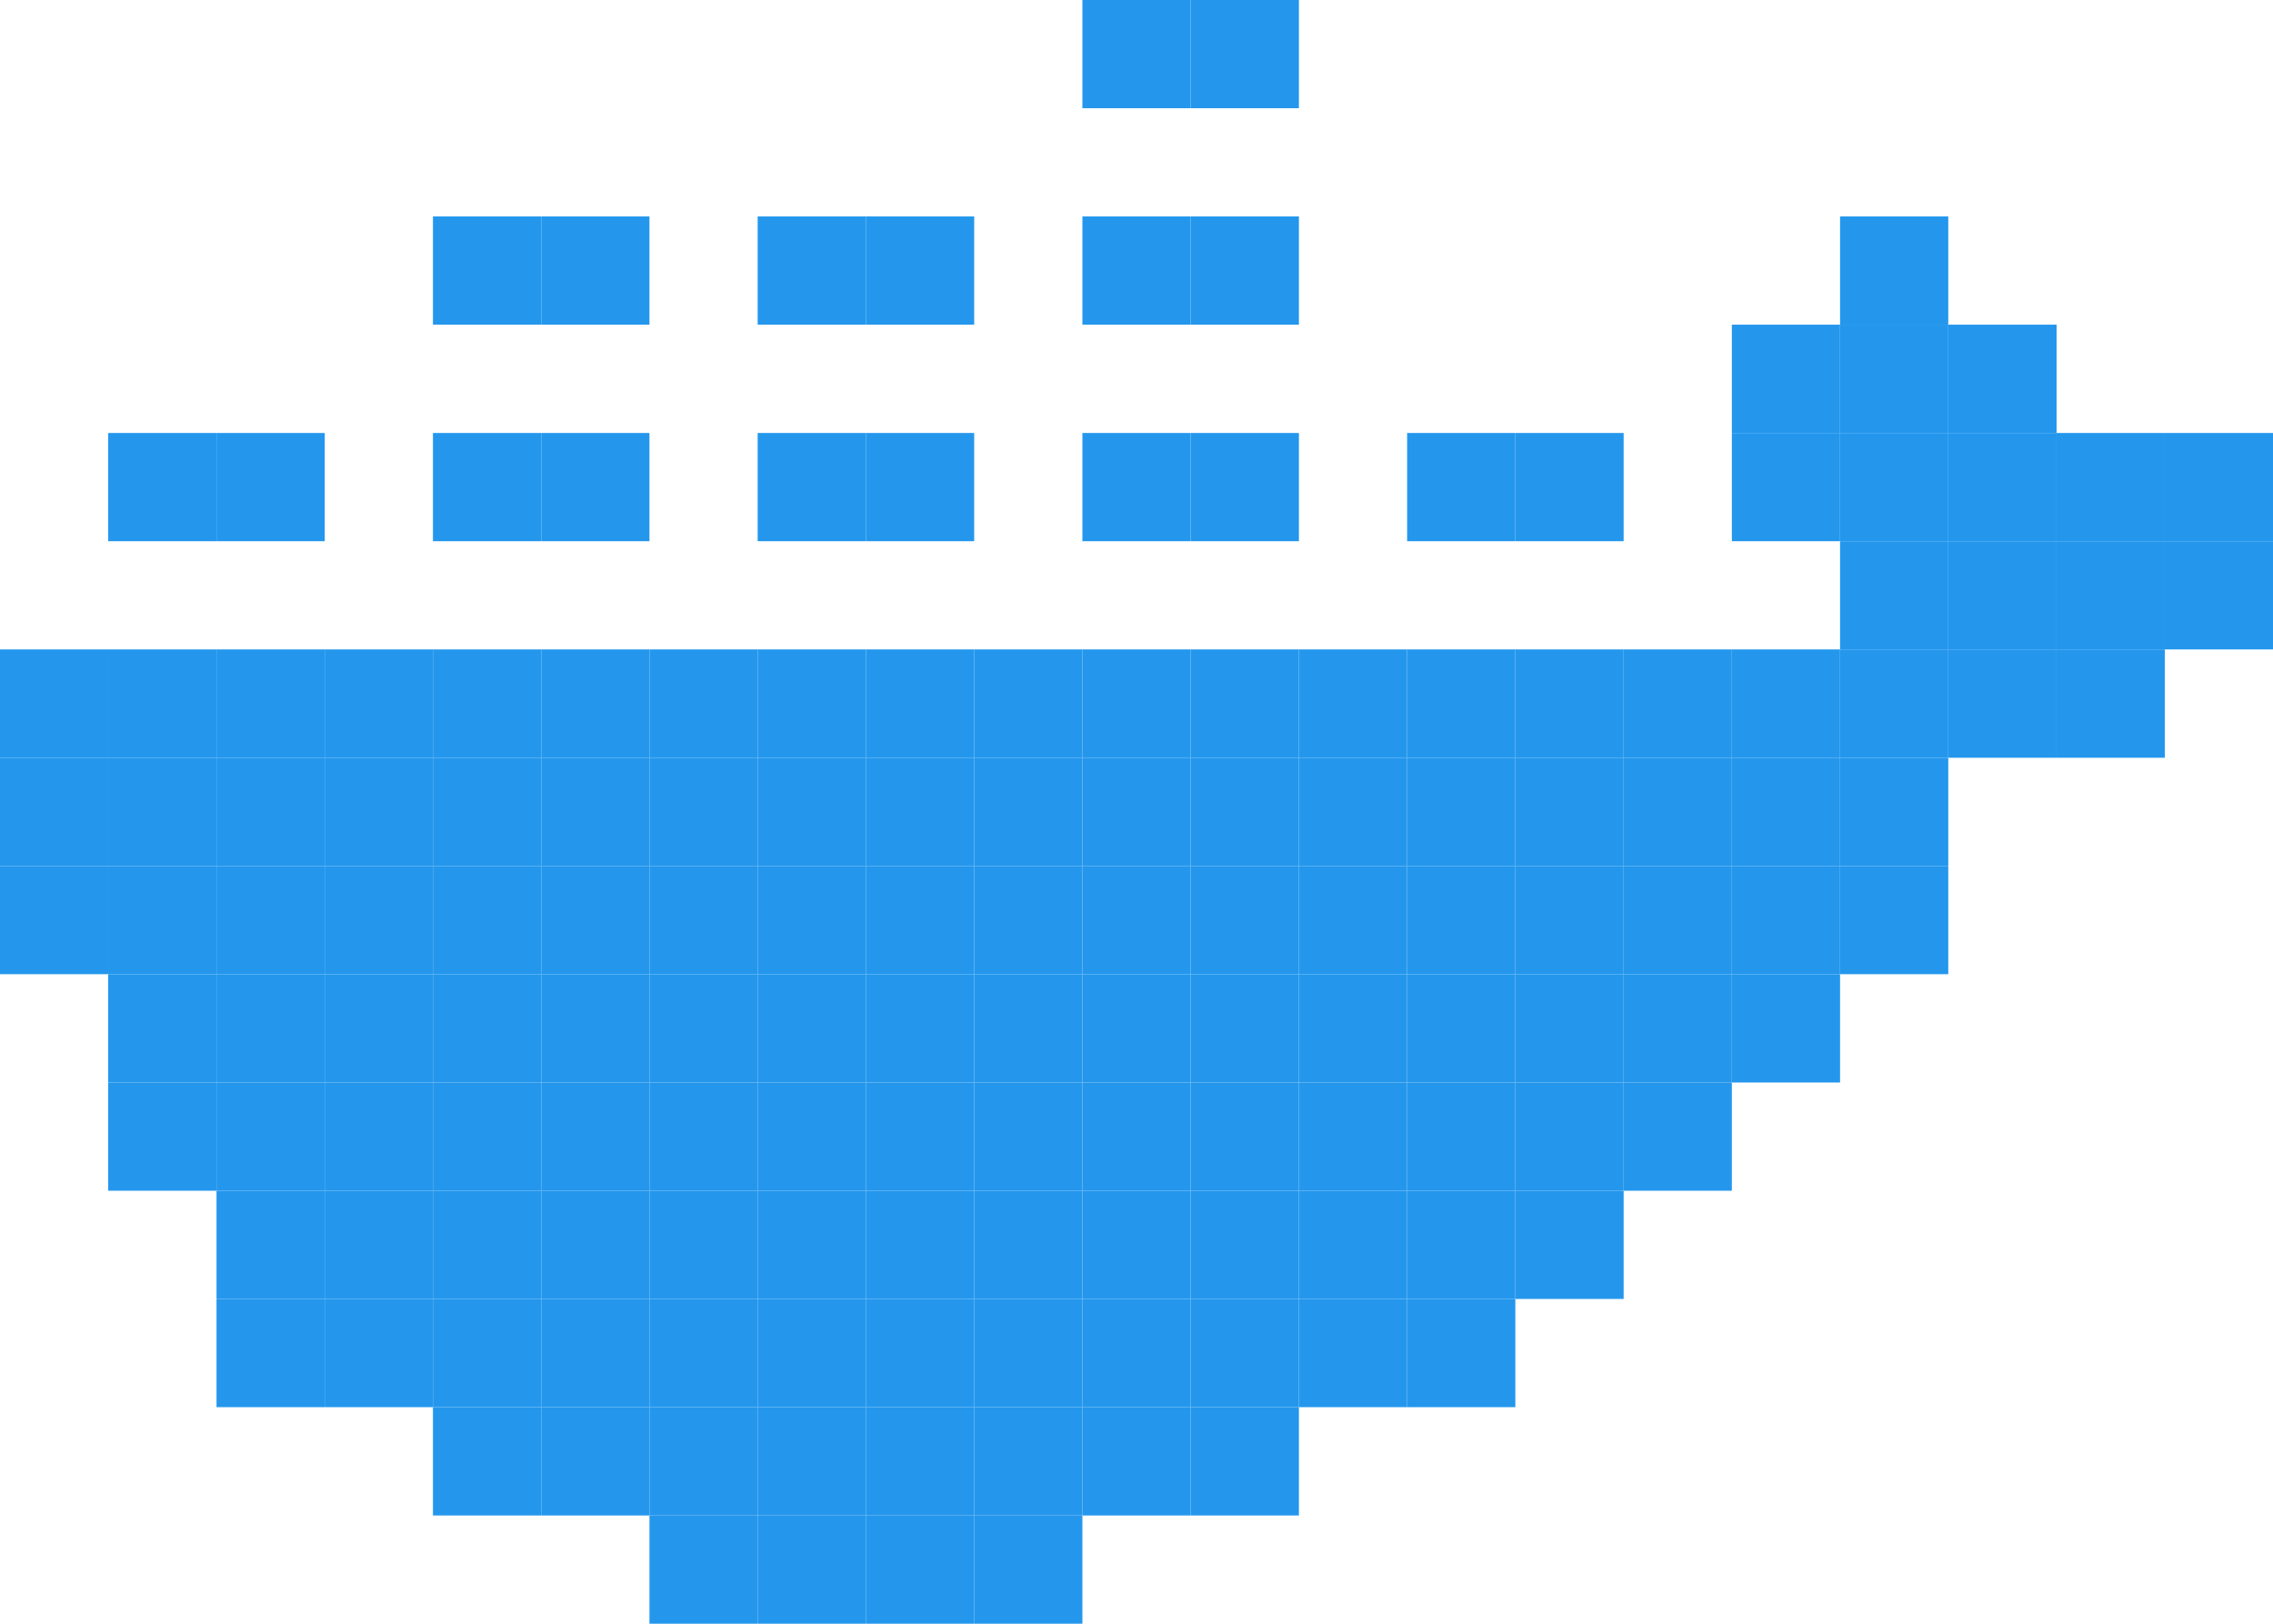
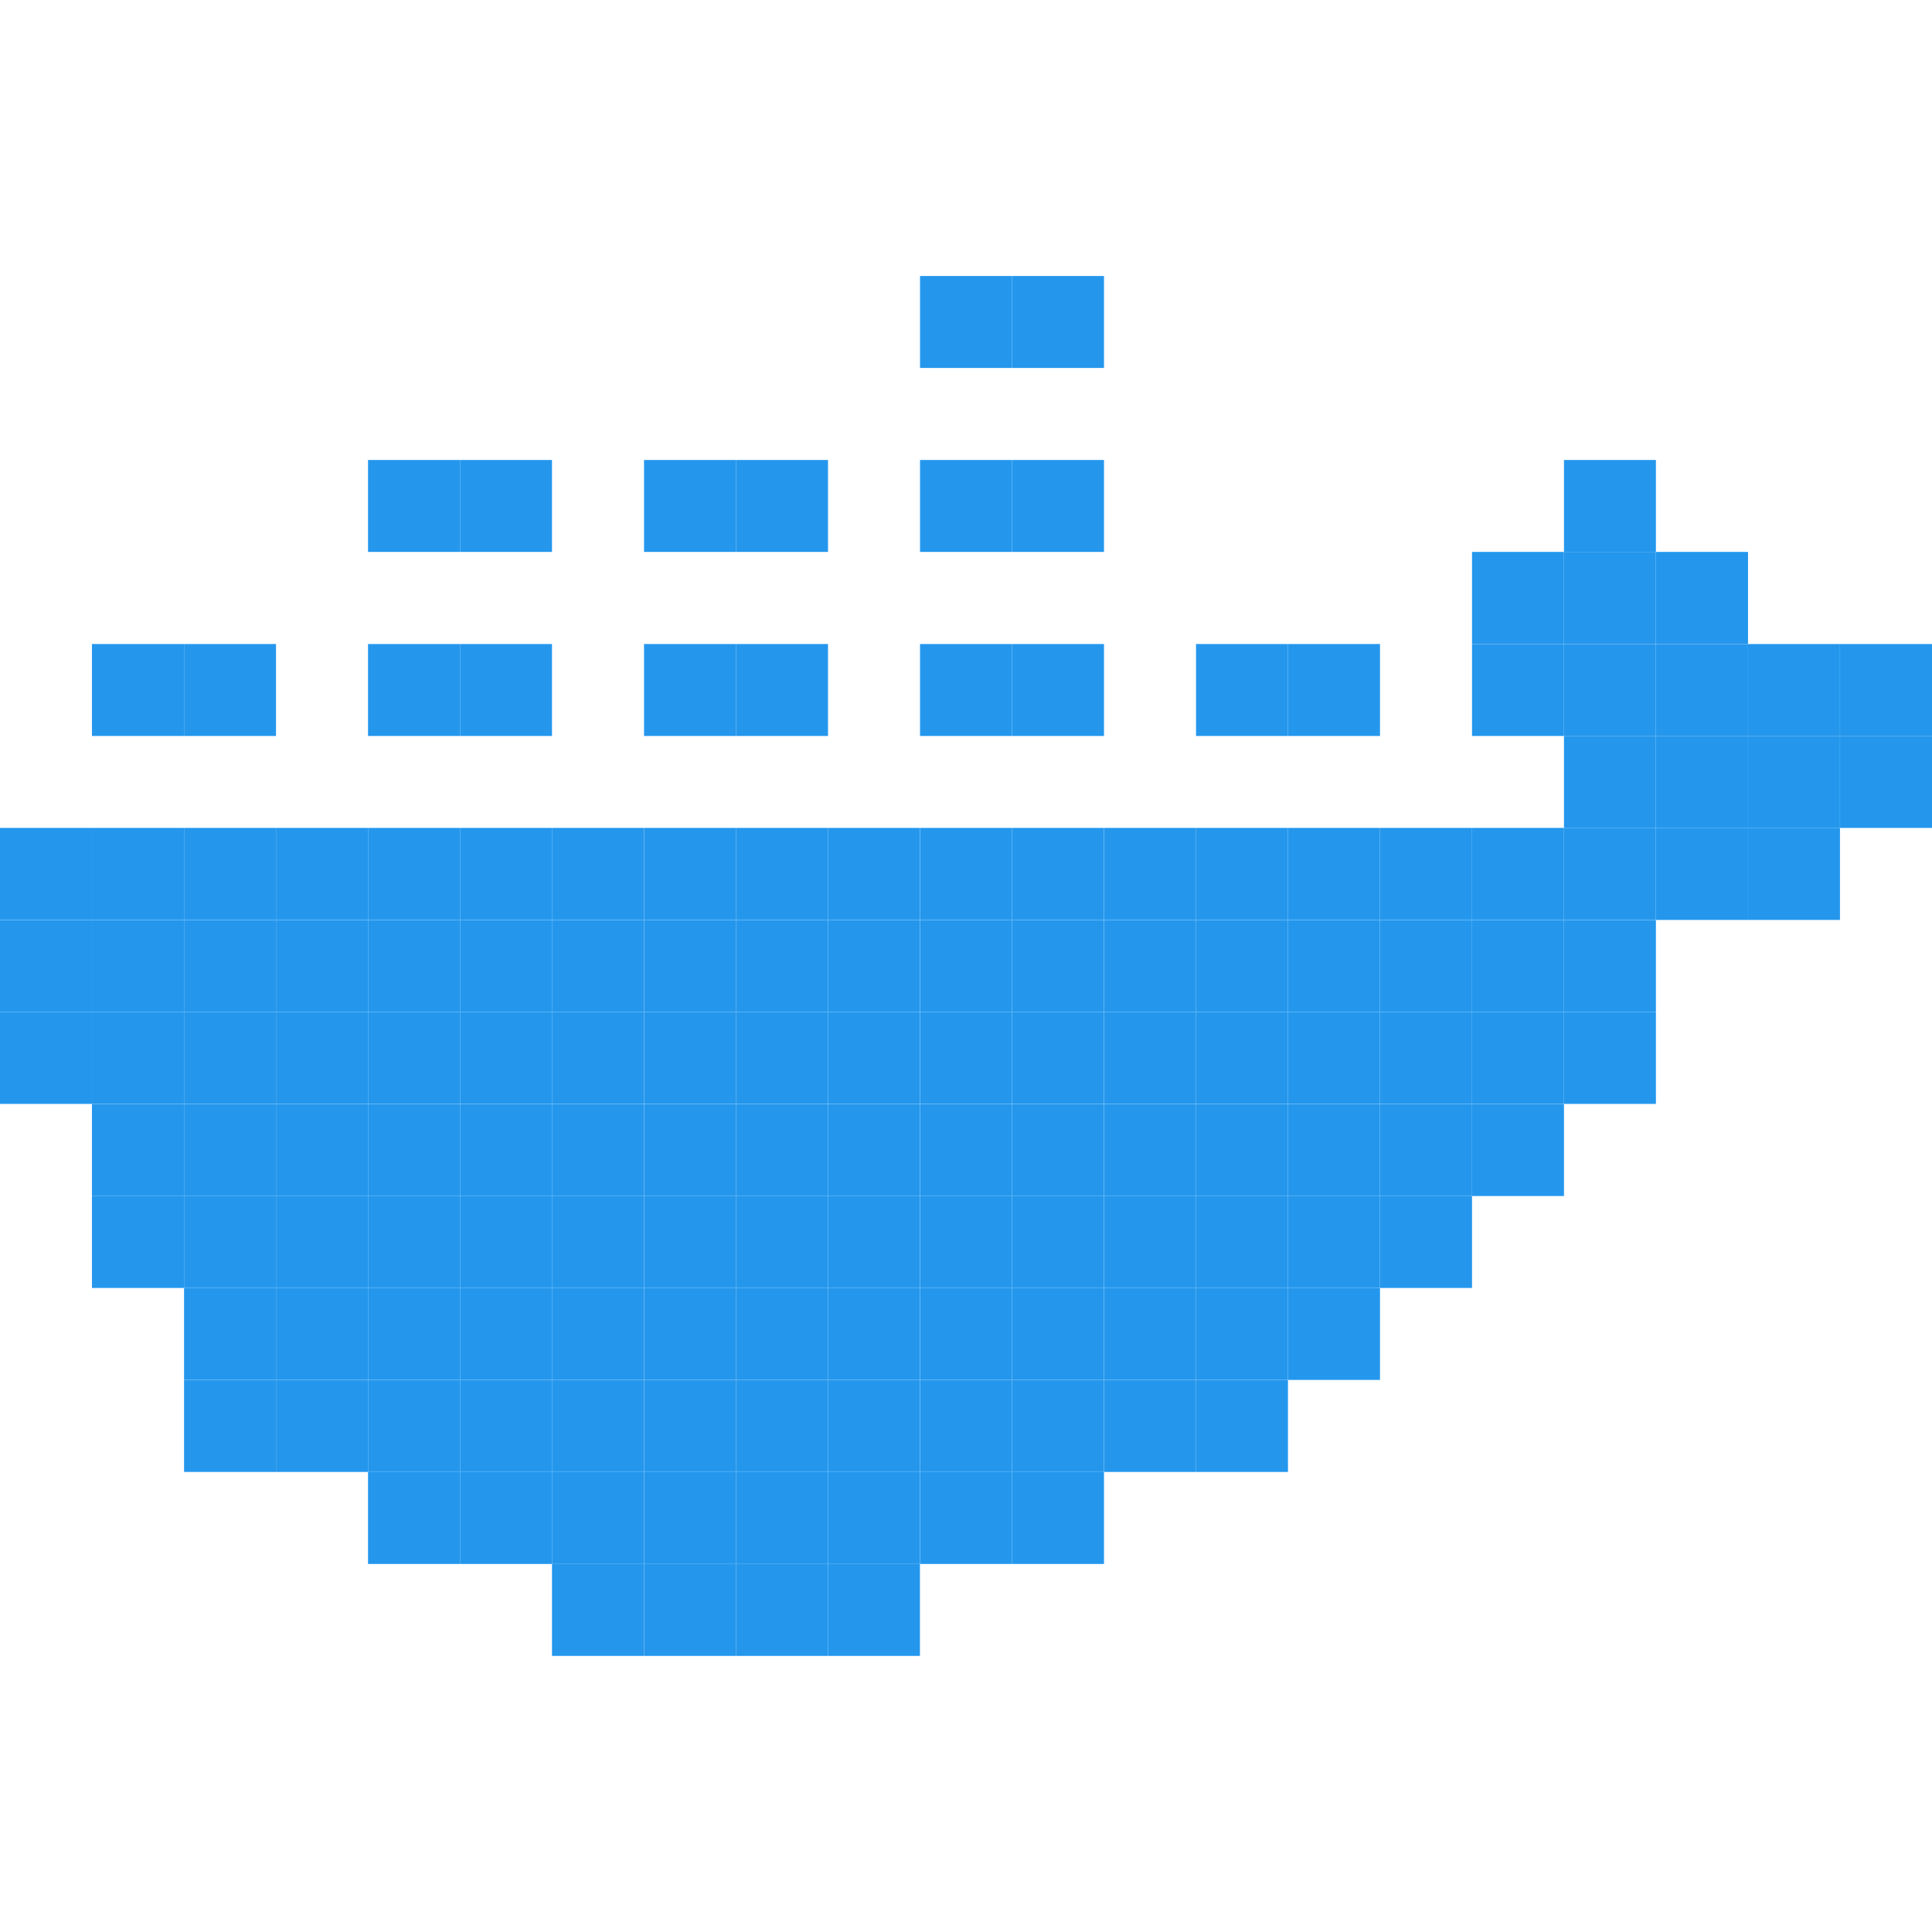
- <svg xmlns="http://www.w3.org/2000/svg" viewBox="0 0 224.55 160.39">
+ <svg xmlns="http://www.w3.org/2000/svg" id="tecnologias" viewBox="0 0 224 224">
  <defs>
    <style>.cls-1{fill:#2497ed;}</style>
  </defs>
-   <g id="Capa_2" data-name="Capa 2">
-     <g id="tecnologias">
-       <rect class="cls-1" x="74.85" y="149.7" width="10.69" height="10.69" />
-       <rect class="cls-1" x="64.16" y="149.7" width="10.69" height="10.69" />
-       <rect class="cls-1" x="96.24" y="149.7" width="10.69" height="10.69" />
-       <rect class="cls-1" x="85.54" y="149.7" width="10.7" height="10.69" />
-       <rect class="cls-1" x="213.86" y="53.46" width="10.69" height="10.69" />
-       <rect class="cls-1" x="213.86" y="42.77" width="10.69" height="10.69" />
-       <rect class="cls-1" x="203.17" y="64.15" width="10.69" height="10.7" />
-       <rect class="cls-1" x="203.17" y="53.46" width="10.69" height="10.69" />
-       <rect class="cls-1" x="203.17" y="42.77" width="10.69" height="10.69" />
-       <rect class="cls-1" x="192.47" y="64.15" width="10.7" height="10.7" />
-       <rect class="cls-1" x="192.47" y="53.46" width="10.7" height="10.69" />
-       <rect class="cls-1" x="192.47" y="42.77" width="10.7" height="10.69" />
-       <rect class="cls-1" x="192.47" y="32.07" width="10.7" height="10.7" />
-       <rect class="cls-1" x="181.78" y="85.54" width="10.69" height="10.69" />
-       <rect class="cls-1" x="181.78" y="74.85" width="10.69" height="10.69" />
-       <rect class="cls-1" x="181.78" y="64.15" width="10.69" height="10.7" />
-       <rect class="cls-1" x="181.78" y="53.46" width="10.69" height="10.69" />
-       <rect class="cls-1" x="181.78" y="42.77" width="10.69" height="10.69" />
-       <rect class="cls-1" x="181.78" y="32.07" width="10.69" height="10.7" />
-       <rect class="cls-1" x="181.78" y="21.38" width="10.69" height="10.69" />
-       <rect class="cls-1" x="171.09" y="96.23" width="10.69" height="10.7" />
-       <rect class="cls-1" x="171.09" y="85.54" width="10.69" height="10.69" />
-       <rect class="cls-1" x="171.09" y="74.85" width="10.69" height="10.69" />
-       <rect class="cls-1" x="171.09" y="64.15" width="10.69" height="10.7" />
-       <rect class="cls-1" x="171.09" y="42.77" width="10.69" height="10.69" />
-       <rect class="cls-1" x="171.09" y="32.07" width="10.69" height="10.7" />
-       <rect class="cls-1" x="160.4" y="106.93" width="10.69" height="10.69" />
-       <rect class="cls-1" x="160.4" y="96.23" width="10.69" height="10.7" />
-       <rect class="cls-1" x="160.4" y="85.54" width="10.69" height="10.69" />
-       <rect class="cls-1" x="160.4" y="74.85" width="10.69" height="10.69" />
-       <rect class="cls-1" x="160.4" y="64.15" width="10.69" height="10.7" />
-       <rect class="cls-1" x="149.7" y="117.62" width="10.7" height="10.69" />
-       <rect class="cls-1" x="149.7" y="106.93" width="10.7" height="10.69" />
-       <rect class="cls-1" x="149.7" y="96.23" width="10.7" height="10.7" />
-       <rect class="cls-1" x="149.7" y="85.54" width="10.7" height="10.69" />
-       <rect class="cls-1" x="149.7" y="74.85" width="10.7" height="10.69" />
-       <rect class="cls-1" x="149.7" y="64.15" width="10.7" height="10.7" />
-       <rect class="cls-1" x="149.7" y="42.77" width="10.7" height="10.69" />
-       <rect class="cls-1" x="139.01" y="128.31" width="10.69" height="10.69" />
-       <rect class="cls-1" x="139.01" y="117.62" width="10.69" height="10.69" />
-       <rect class="cls-1" x="139.01" y="106.93" width="10.69" height="10.69" />
-       <rect class="cls-1" x="139.01" y="96.23" width="10.69" height="10.7" />
-       <rect class="cls-1" x="139.01" y="85.54" width="10.69" height="10.69" />
-       <rect class="cls-1" x="139.01" y="74.85" width="10.69" height="10.69" />
-       <rect class="cls-1" x="139.01" y="64.15" width="10.69" height="10.7" />
-       <rect class="cls-1" x="139.01" y="42.77" width="10.69" height="10.69" />
-       <rect class="cls-1" x="128.32" y="128.31" width="10.69" height="10.69" />
-       <rect class="cls-1" x="128.32" y="117.62" width="10.69" height="10.69" />
-       <rect class="cls-1" x="128.32" y="106.93" width="10.69" height="10.69" />
-       <rect class="cls-1" x="128.32" y="96.23" width="10.69" height="10.7" />
-       <rect class="cls-1" x="128.32" y="85.54" width="10.69" height="10.69" />
-       <rect class="cls-1" x="128.32" y="74.85" width="10.69" height="10.69" />
-       <rect class="cls-1" x="128.32" y="64.15" width="10.69" height="10.7" />
-       <rect class="cls-1" x="117.62" y="139" width="10.7" height="10.7" />
-       <rect class="cls-1" x="117.62" y="128.31" width="10.7" height="10.69" />
-       <rect class="cls-1" x="117.62" y="117.62" width="10.7" height="10.69" />
-       <rect class="cls-1" x="117.62" y="106.93" width="10.7" height="10.69" />
-       <rect class="cls-1" x="117.62" y="96.23" width="10.7" height="10.7" />
-       <rect class="cls-1" x="117.62" y="85.54" width="10.7" height="10.69" />
-       <rect class="cls-1" x="117.62" y="74.85" width="10.7" height="10.69" />
-       <rect class="cls-1" x="117.62" y="64.15" width="10.7" height="10.7" />
-       <rect class="cls-1" x="117.62" y="42.77" width="10.7" height="10.69" />
-       <rect class="cls-1" x="117.62" y="21.38" width="10.7" height="10.69" />
-       <rect class="cls-1" x="117.62" width="10.7" height="10.69" />
-       <rect class="cls-1" x="106.93" y="139" width="10.69" height="10.7" />
-       <rect class="cls-1" x="106.93" y="128.31" width="10.69" height="10.69" />
-       <rect class="cls-1" x="106.93" y="117.62" width="10.69" height="10.69" />
-       <rect class="cls-1" x="106.93" y="106.93" width="10.69" height="10.69" />
-       <rect class="cls-1" x="106.93" y="96.23" width="10.69" height="10.7" />
-       <rect class="cls-1" x="106.93" y="85.54" width="10.69" height="10.69" />
-       <rect class="cls-1" x="106.93" y="74.85" width="10.69" height="10.69" />
-       <rect class="cls-1" x="106.93" y="64.15" width="10.69" height="10.7" />
-       <rect class="cls-1" x="106.93" y="42.77" width="10.69" height="10.69" />
-       <rect class="cls-1" x="106.93" y="21.38" width="10.69" height="10.69" />
-       <rect class="cls-1" x="106.93" width="10.69" height="10.69" />
-       <rect class="cls-1" x="96.24" y="139" width="10.69" height="10.7" />
-       <rect class="cls-1" x="96.24" y="128.31" width="10.69" height="10.69" />
-       <rect class="cls-1" x="96.24" y="117.62" width="10.69" height="10.69" />
-       <rect class="cls-1" x="96.24" y="106.93" width="10.69" height="10.69" />
-       <rect class="cls-1" x="96.24" y="96.23" width="10.69" height="10.7" />
-       <rect class="cls-1" x="96.24" y="85.54" width="10.69" height="10.69" />
-       <rect class="cls-1" x="96.24" y="74.85" width="10.69" height="10.69" />
-       <rect class="cls-1" x="96.24" y="64.15" width="10.69" height="10.7" />
-       <rect class="cls-1" x="85.54" y="139" width="10.7" height="10.7" />
-       <rect class="cls-1" x="85.54" y="128.31" width="10.7" height="10.69" />
-       <rect class="cls-1" x="85.54" y="117.62" width="10.7" height="10.69" />
-       <rect class="cls-1" x="85.54" y="106.93" width="10.7" height="10.69" />
-       <rect class="cls-1" x="85.54" y="96.23" width="10.7" height="10.7" />
-       <rect class="cls-1" x="85.54" y="85.54" width="10.7" height="10.69" />
-       <rect class="cls-1" x="85.54" y="74.85" width="10.7" height="10.69" />
-       <rect class="cls-1" x="85.54" y="64.15" width="10.7" height="10.7" />
-       <rect class="cls-1" x="85.54" y="42.77" width="10.7" height="10.69" />
-       <rect class="cls-1" x="85.54" y="21.38" width="10.7" height="10.69" />
-       <rect class="cls-1" x="74.85" y="139" width="10.69" height="10.7" />
-       <rect class="cls-1" x="74.85" y="128.31" width="10.69" height="10.69" />
-       <rect class="cls-1" x="74.85" y="117.62" width="10.69" height="10.69" />
-       <rect class="cls-1" x="74.85" y="106.93" width="10.69" height="10.69" />
-       <rect class="cls-1" x="74.85" y="96.23" width="10.69" height="10.7" />
-       <rect class="cls-1" x="74.85" y="85.54" width="10.69" height="10.69" />
-       <rect class="cls-1" x="74.85" y="74.85" width="10.69" height="10.69" />
-       <rect class="cls-1" x="74.85" y="64.15" width="10.69" height="10.7" />
-       <rect class="cls-1" x="74.85" y="42.77" width="10.69" height="10.69" />
-       <rect class="cls-1" x="74.85" y="21.38" width="10.69" height="10.69" />
-       <rect class="cls-1" x="64.16" y="139" width="10.69" height="10.7" />
-       <rect class="cls-1" x="64.16" y="128.31" width="10.69" height="10.69" />
-       <rect class="cls-1" x="64.16" y="117.62" width="10.69" height="10.69" />
-       <rect class="cls-1" x="64.16" y="106.93" width="10.69" height="10.69" />
-       <rect class="cls-1" x="64.16" y="96.23" width="10.69" height="10.7" />
-       <rect class="cls-1" x="64.16" y="85.54" width="10.69" height="10.69" />
-       <rect class="cls-1" x="64.16" y="74.85" width="10.69" height="10.69" />
-       <rect class="cls-1" x="64.16" y="64.15" width="10.69" height="10.7" />
-       <rect class="cls-1" x="53.47" y="139" width="10.69" height="10.7" />
-       <rect class="cls-1" x="53.47" y="128.31" width="10.69" height="10.69" />
-       <rect class="cls-1" x="53.47" y="117.62" width="10.69" height="10.69" />
-       <rect class="cls-1" x="53.47" y="106.93" width="10.69" height="10.69" />
-       <rect class="cls-1" x="53.47" y="96.23" width="10.69" height="10.7" />
-       <rect class="cls-1" x="53.47" y="85.54" width="10.69" height="10.69" />
-       <rect class="cls-1" x="53.47" y="74.85" width="10.69" height="10.69" />
-       <rect class="cls-1" x="53.47" y="64.15" width="10.69" height="10.7" />
-       <rect class="cls-1" x="53.47" y="42.77" width="10.69" height="10.69" />
-       <rect class="cls-1" x="53.47" y="21.38" width="10.69" height="10.69" />
-       <rect class="cls-1" x="42.77" y="139" width="10.7" height="10.7" />
-       <rect class="cls-1" x="42.77" y="128.31" width="10.7" height="10.69" />
-       <rect class="cls-1" x="42.77" y="117.62" width="10.7" height="10.69" />
-       <rect class="cls-1" x="42.77" y="106.93" width="10.7" height="10.69" />
-       <rect class="cls-1" x="42.77" y="96.23" width="10.7" height="10.7" />
-       <rect class="cls-1" x="42.77" y="85.54" width="10.7" height="10.69" />
-       <rect class="cls-1" x="42.77" y="74.85" width="10.7" height="10.69" />
-       <rect class="cls-1" x="42.77" y="64.15" width="10.7" height="10.7" />
-       <rect class="cls-1" x="42.77" y="42.77" width="10.7" height="10.69" />
-       <rect class="cls-1" x="42.77" y="21.38" width="10.7" height="10.69" />
-       <rect class="cls-1" x="32.08" y="128.31" width="10.69" height="10.69" />
-       <rect class="cls-1" x="32.08" y="117.62" width="10.69" height="10.69" />
-       <rect class="cls-1" x="32.08" y="106.93" width="10.69" height="10.69" />
-       <rect class="cls-1" x="32.08" y="96.23" width="10.69" height="10.7" />
-       <rect class="cls-1" x="32.08" y="85.54" width="10.69" height="10.69" />
-       <rect class="cls-1" x="32.08" y="74.85" width="10.69" height="10.69" />
-       <rect class="cls-1" x="32.08" y="64.15" width="10.69" height="10.7" />
-       <rect class="cls-1" x="21.39" y="128.31" width="10.69" height="10.69" />
-       <rect class="cls-1" x="21.39" y="117.62" width="10.69" height="10.69" />
-       <rect class="cls-1" x="21.39" y="106.93" width="10.69" height="10.69" />
-       <rect class="cls-1" x="21.39" y="96.23" width="10.69" height="10.7" />
-       <rect class="cls-1" x="21.39" y="85.54" width="10.69" height="10.69" />
-       <rect class="cls-1" x="21.39" y="74.85" width="10.69" height="10.69" />
-       <rect class="cls-1" x="21.39" y="64.15" width="10.69" height="10.7" />
-       <rect class="cls-1" x="21.39" y="42.77" width="10.69" height="10.69" />
-       <rect class="cls-1" x="10.69" y="106.93" width="10.7" height="10.69" />
-       <rect class="cls-1" x="10.69" y="96.23" width="10.7" height="10.7" />
-       <rect class="cls-1" x="10.69" y="85.54" width="10.7" height="10.69" />
-       <rect class="cls-1" x="10.69" y="74.85" width="10.7" height="10.69" />
-       <rect class="cls-1" x="10.69" y="64.15" width="10.7" height="10.7" />
-       <rect class="cls-1" x="10.69" y="42.77" width="10.7" height="10.69" />
-       <rect class="cls-1" y="85.54" width="10.69" height="10.69" />
-       <rect class="cls-1" y="74.85" width="10.69" height="10.69" />
-       <rect class="cls-1" y="64.15" width="10.69" height="10.7" />
-     </g>
-   </g>
+   <rect class="cls-1" x="74.67" y="181.33" width="10.66" height="10.66" />
+   <rect class="cls-1" x="64" y="181.33" width="10.66" height="10.66" />
+   <rect class="cls-1" x="96" y="181.33" width="10.66" height="10.66" />
+   <rect class="cls-1" x="85.33" y="181.33" width="10.67" height="10.66" />
+   <rect class="cls-1" x="213.34" y="85.33" width="10.66" height="10.66" />
+   <rect class="cls-1" x="213.34" y="74.67" width="10.66" height="10.66" />
+   <rect class="cls-1" x="202.67" y="95.99" width="10.66" height="10.67" />
+   <rect class="cls-1" x="202.67" y="85.33" width="10.66" height="10.66" />
+   <rect class="cls-1" x="202.67" y="74.67" width="10.66" height="10.66" />
+   <rect class="cls-1" x="192" y="95.99" width="10.67" height="10.67" />
+   <rect class="cls-1" x="192" y="85.33" width="10.67" height="10.66" />
+   <rect class="cls-1" x="192" y="74.67" width="10.67" height="10.66" />
+   <rect class="cls-1" x="192" y="63.99" width="10.67" height="10.67" />
+   <rect class="cls-1" x="181.33" y="117.33" width="10.66" height="10.66" />
+   <rect class="cls-1" x="181.33" y="106.67" width="10.66" height="10.66" />
+   <rect class="cls-1" x="181.33" y="95.99" width="10.66" height="10.67" />
+   <rect class="cls-1" x="181.33" y="85.33" width="10.66" height="10.66" />
+   <rect class="cls-1" x="181.33" y="74.67" width="10.66" height="10.66" />
+   <rect class="cls-1" x="181.33" y="63.99" width="10.66" height="10.67" />
+   <rect class="cls-1" x="181.33" y="53.33" width="10.66" height="10.66" />
+   <rect class="cls-1" x="170.67" y="128" width="10.66" height="10.67" />
+   <rect class="cls-1" x="170.67" y="117.33" width="10.66" height="10.66" />
+   <rect class="cls-1" x="170.67" y="106.67" width="10.66" height="10.66" />
+   <rect class="cls-1" x="170.67" y="95.99" width="10.66" height="10.67" />
+   <rect class="cls-1" x="170.67" y="74.67" width="10.66" height="10.66" />
+   <rect class="cls-1" x="170.67" y="63.99" width="10.66" height="10.67" />
+   <rect class="cls-1" x="160.01" y="138.67" width="10.66" height="10.66" />
+   <rect class="cls-1" x="160.01" y="128" width="10.66" height="10.67" />
+   <rect class="cls-1" x="160.01" y="117.33" width="10.66" height="10.66" />
+   <rect class="cls-1" x="160.01" y="106.67" width="10.66" height="10.66" />
+   <rect class="cls-1" x="160.01" y="95.99" width="10.66" height="10.67" />
+   <rect class="cls-1" x="149.33" y="149.33" width="10.67" height="10.66" />
+   <rect class="cls-1" x="149.33" y="138.67" width="10.67" height="10.66" />
+   <rect class="cls-1" x="149.33" y="128" width="10.67" height="10.67" />
+   <rect class="cls-1" x="149.33" y="117.33" width="10.67" height="10.66" />
+   <rect class="cls-1" x="149.33" y="106.67" width="10.67" height="10.66" />
+   <rect class="cls-1" x="149.33" y="95.99" width="10.67" height="10.67" />
+   <rect class="cls-1" x="149.33" y="74.67" width="10.67" height="10.66" />
+   <rect class="cls-1" x="138.67" y="160" width="10.66" height="10.66" />
+   <rect class="cls-1" x="138.67" y="149.33" width="10.66" height="10.66" />
+   <rect class="cls-1" x="138.67" y="138.67" width="10.66" height="10.66" />
+   <rect class="cls-1" x="138.67" y="128" width="10.66" height="10.67" />
+   <rect class="cls-1" x="138.67" y="117.33" width="10.66" height="10.66" />
+   <rect class="cls-1" x="138.67" y="106.67" width="10.66" height="10.66" />
+   <rect class="cls-1" x="138.67" y="95.99" width="10.66" height="10.67" />
+   <rect class="cls-1" x="138.67" y="74.67" width="10.66" height="10.66" />
+   <rect class="cls-1" x="128.01" y="160" width="10.66" height="10.66" />
+   <rect class="cls-1" x="128.01" y="149.33" width="10.66" height="10.66" />
+   <rect class="cls-1" x="128.01" y="138.67" width="10.66" height="10.66" />
+   <rect class="cls-1" x="128.01" y="128" width="10.66" height="10.67" />
+   <rect class="cls-1" x="128.01" y="117.33" width="10.66" height="10.66" />
+   <rect class="cls-1" x="128.01" y="106.67" width="10.66" height="10.66" />
+   <rect class="cls-1" x="128.01" y="95.99" width="10.66" height="10.67" />
+   <rect class="cls-1" x="117.33" y="170.66" width="10.67" height="10.67" />
+   <rect class="cls-1" x="117.33" y="160" width="10.67" height="10.66" />
+   <rect class="cls-1" x="117.33" y="149.33" width="10.67" height="10.66" />
+   <rect class="cls-1" x="117.33" y="138.67" width="10.67" height="10.66" />
+   <rect class="cls-1" x="117.33" y="128" width="10.67" height="10.67" />
+   <rect class="cls-1" x="117.33" y="117.33" width="10.67" height="10.66" />
+   <rect class="cls-1" x="117.33" y="106.67" width="10.67" height="10.66" />
+   <rect class="cls-1" x="117.33" y="95.99" width="10.67" height="10.67" />
+   <rect class="cls-1" x="117.33" y="74.67" width="10.67" height="10.66" />
+   <rect class="cls-1" x="117.33" y="53.33" width="10.67" height="10.66" />
+   <rect class="cls-1" x="117.33" y="32" width="10.67" height="10.66" />
+   <rect class="cls-1" x="106.67" y="170.66" width="10.66" height="10.67" />
+   <rect class="cls-1" x="106.67" y="160" width="10.66" height="10.66" />
+   <rect class="cls-1" x="106.67" y="149.33" width="10.66" height="10.66" />
+   <rect class="cls-1" x="106.67" y="138.67" width="10.66" height="10.66" />
+   <rect class="cls-1" x="106.67" y="128" width="10.66" height="10.67" />
+   <rect class="cls-1" x="106.67" y="117.33" width="10.66" height="10.66" />
+   <rect class="cls-1" x="106.67" y="106.67" width="10.66" height="10.66" />
+   <rect class="cls-1" x="106.67" y="95.99" width="10.66" height="10.67" />
+   <rect class="cls-1" x="106.67" y="74.67" width="10.66" height="10.66" />
+   <rect class="cls-1" x="106.67" y="53.33" width="10.66" height="10.66" />
+   <rect class="cls-1" x="106.67" y="32" width="10.66" height="10.66" />
+   <rect class="cls-1" x="96" y="170.66" width="10.66" height="10.67" />
+   <rect class="cls-1" x="96" y="160" width="10.66" height="10.66" />
+   <rect class="cls-1" x="96" y="149.33" width="10.66" height="10.66" />
+   <rect class="cls-1" x="96" y="138.67" width="10.66" height="10.66" />
+   <rect class="cls-1" x="96" y="128" width="10.66" height="10.67" />
+   <rect class="cls-1" x="96" y="117.33" width="10.66" height="10.66" />
+   <rect class="cls-1" x="96" y="106.67" width="10.66" height="10.66" />
+   <rect class="cls-1" x="96" y="95.99" width="10.66" height="10.67" />
+   <rect class="cls-1" x="85.33" y="170.66" width="10.67" height="10.67" />
+   <rect class="cls-1" x="85.33" y="160" width="10.67" height="10.66" />
+   <rect class="cls-1" x="85.33" y="149.33" width="10.67" height="10.66" />
+   <rect class="cls-1" x="85.33" y="138.67" width="10.67" height="10.66" />
+   <rect class="cls-1" x="85.33" y="128" width="10.67" height="10.67" />
+   <rect class="cls-1" x="85.33" y="117.33" width="10.67" height="10.66" />
+   <rect class="cls-1" x="85.33" y="106.67" width="10.67" height="10.66" />
+   <rect class="cls-1" x="85.33" y="95.99" width="10.67" height="10.67" />
+   <rect class="cls-1" x="85.33" y="74.67" width="10.67" height="10.66" />
+   <rect class="cls-1" x="85.33" y="53.33" width="10.67" height="10.66" />
+   <rect class="cls-1" x="74.67" y="170.66" width="10.66" height="10.67" />
+   <rect class="cls-1" x="74.67" y="160" width="10.66" height="10.66" />
+   <rect class="cls-1" x="74.67" y="149.33" width="10.66" height="10.66" />
+   <rect class="cls-1" x="74.67" y="138.67" width="10.66" height="10.66" />
+   <rect class="cls-1" x="74.67" y="128" width="10.66" height="10.67" />
+   <rect class="cls-1" x="74.67" y="117.33" width="10.66" height="10.66" />
+   <rect class="cls-1" x="74.67" y="106.67" width="10.66" height="10.66" />
+   <rect class="cls-1" x="74.67" y="95.99" width="10.66" height="10.67" />
+   <rect class="cls-1" x="74.67" y="74.67" width="10.66" height="10.66" />
+   <rect class="cls-1" x="74.67" y="53.33" width="10.66" height="10.66" />
+   <rect class="cls-1" x="64" y="170.66" width="10.66" height="10.67" />
+   <rect class="cls-1" x="64" y="160" width="10.66" height="10.66" />
+   <rect class="cls-1" x="64" y="149.33" width="10.66" height="10.66" />
+   <rect class="cls-1" x="64" y="138.67" width="10.66" height="10.66" />
+   <rect class="cls-1" x="64" y="128" width="10.66" height="10.67" />
+   <rect class="cls-1" x="64" y="117.33" width="10.66" height="10.66" />
+   <rect class="cls-1" x="64" y="106.67" width="10.66" height="10.66" />
+   <rect class="cls-1" x="64" y="95.99" width="10.66" height="10.67" />
+   <rect class="cls-1" x="53.34" y="170.66" width="10.66" height="10.67" />
+   <rect class="cls-1" x="53.34" y="160" width="10.66" height="10.66" />
+   <rect class="cls-1" x="53.34" y="149.33" width="10.66" height="10.66" />
+   <rect class="cls-1" x="53.34" y="138.67" width="10.66" height="10.66" />
+   <rect class="cls-1" x="53.34" y="128" width="10.66" height="10.67" />
+   <rect class="cls-1" x="53.34" y="117.33" width="10.66" height="10.66" />
+   <rect class="cls-1" x="53.34" y="106.67" width="10.66" height="10.66" />
+   <rect class="cls-1" x="53.34" y="95.99" width="10.66" height="10.67" />
+   <rect class="cls-1" x="53.34" y="74.67" width="10.66" height="10.66" />
+   <rect class="cls-1" x="53.34" y="53.33" width="10.66" height="10.66" />
+   <rect class="cls-1" x="42.67" y="170.66" width="10.67" height="10.67" />
+   <rect class="cls-1" x="42.67" y="160" width="10.67" height="10.66" />
+   <rect class="cls-1" x="42.67" y="149.33" width="10.67" height="10.66" />
+   <rect class="cls-1" x="42.67" y="138.67" width="10.67" height="10.66" />
+   <rect class="cls-1" x="42.67" y="128" width="10.67" height="10.67" />
+   <rect class="cls-1" x="42.67" y="117.33" width="10.67" height="10.66" />
+   <rect class="cls-1" x="42.67" y="106.67" width="10.67" height="10.66" />
+   <rect class="cls-1" x="42.67" y="95.99" width="10.67" height="10.67" />
+   <rect class="cls-1" x="42.67" y="74.67" width="10.67" height="10.66" />
+   <rect class="cls-1" x="42.67" y="53.33" width="10.67" height="10.66" />
+   <rect class="cls-1" x="32" y="160" width="10.66" height="10.66" />
+   <rect class="cls-1" x="32" y="149.33" width="10.66" height="10.66" />
+   <rect class="cls-1" x="32" y="138.67" width="10.66" height="10.66" />
+   <rect class="cls-1" x="32" y="128" width="10.66" height="10.67" />
+   <rect class="cls-1" x="32" y="117.33" width="10.66" height="10.66" />
+   <rect class="cls-1" x="32" y="106.67" width="10.66" height="10.66" />
+   <rect class="cls-1" x="32" y="95.99" width="10.66" height="10.67" />
+   <rect class="cls-1" x="21.34" y="160" width="10.66" height="10.66" />
+   <rect class="cls-1" x="21.34" y="149.33" width="10.66" height="10.66" />
+   <rect class="cls-1" x="21.34" y="138.67" width="10.66" height="10.66" />
+   <rect class="cls-1" x="21.34" y="128" width="10.66" height="10.67" />
+   <rect class="cls-1" x="21.34" y="117.33" width="10.66" height="10.66" />
+   <rect class="cls-1" x="21.34" y="106.67" width="10.66" height="10.66" />
+   <rect class="cls-1" x="21.34" y="95.99" width="10.66" height="10.67" />
+   <rect class="cls-1" x="21.34" y="74.67" width="10.66" height="10.66" />
+   <rect class="cls-1" x="10.66" y="138.67" width="10.67" height="10.66" />
+   <rect class="cls-1" x="10.66" y="128" width="10.67" height="10.67" />
+   <rect class="cls-1" x="10.66" y="117.33" width="10.67" height="10.66" />
+   <rect class="cls-1" x="10.66" y="106.67" width="10.67" height="10.66" />
+   <rect class="cls-1" x="10.66" y="95.99" width="10.67" height="10.67" />
+   <rect class="cls-1" x="10.66" y="74.67" width="10.67" height="10.66" />
+   <rect class="cls-1" y="117.33" width="10.66" height="10.66" />
+   <rect class="cls-1" y="106.67" width="10.66" height="10.66" />
+   <rect class="cls-1" y="95.99" width="10.66" height="10.67" />
</svg>
